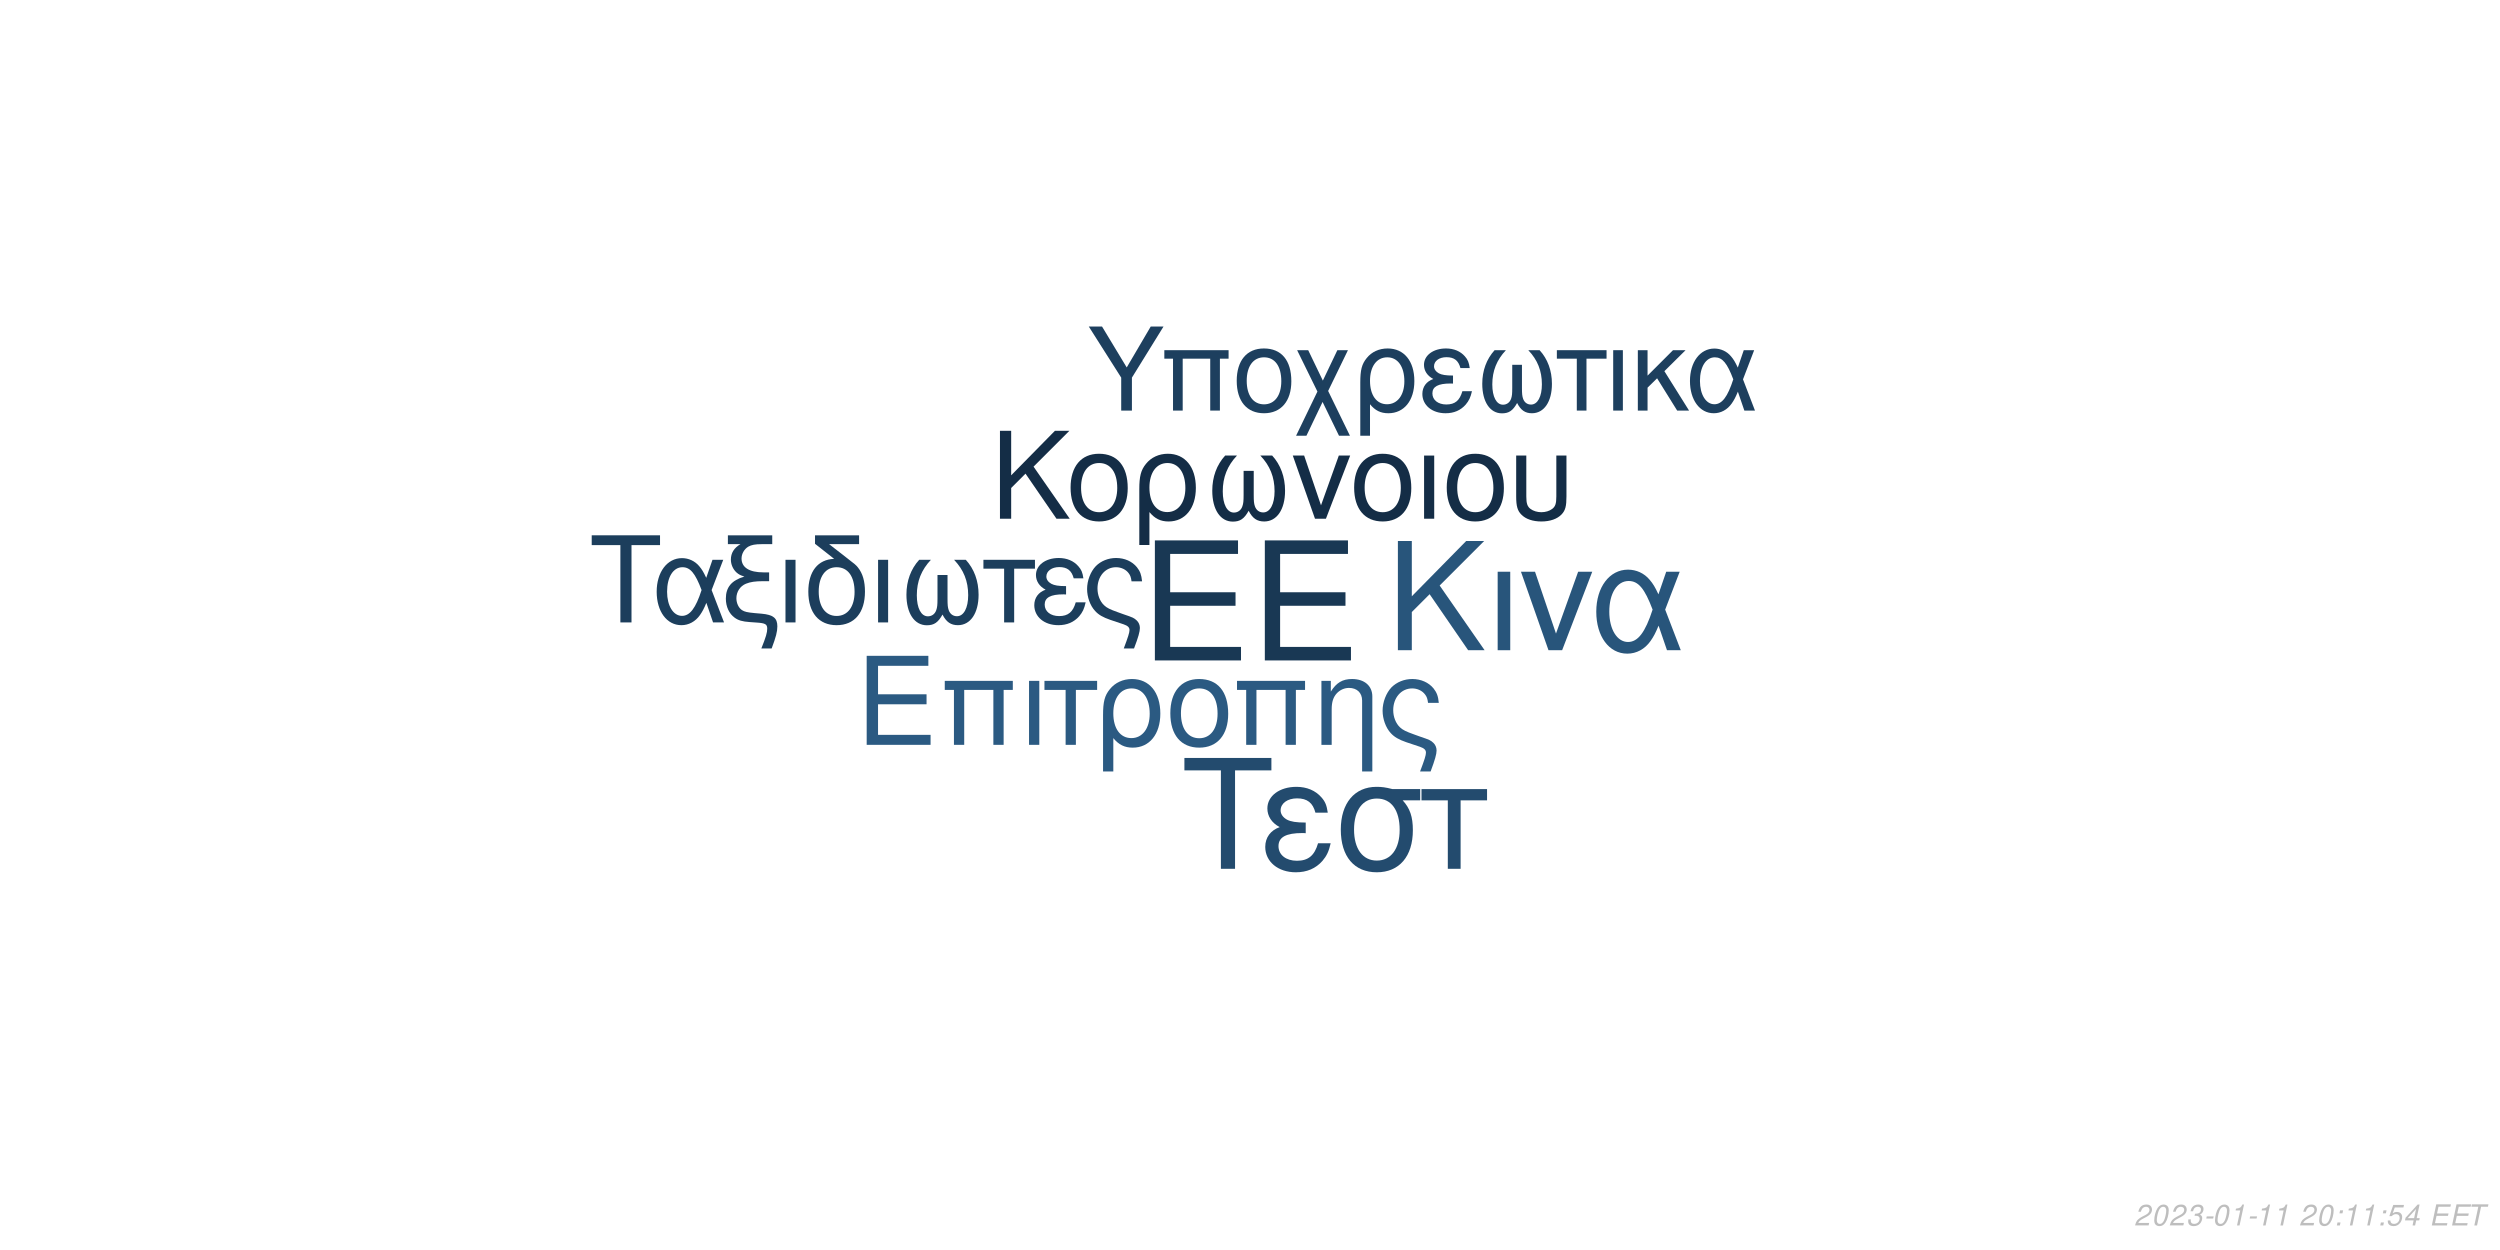
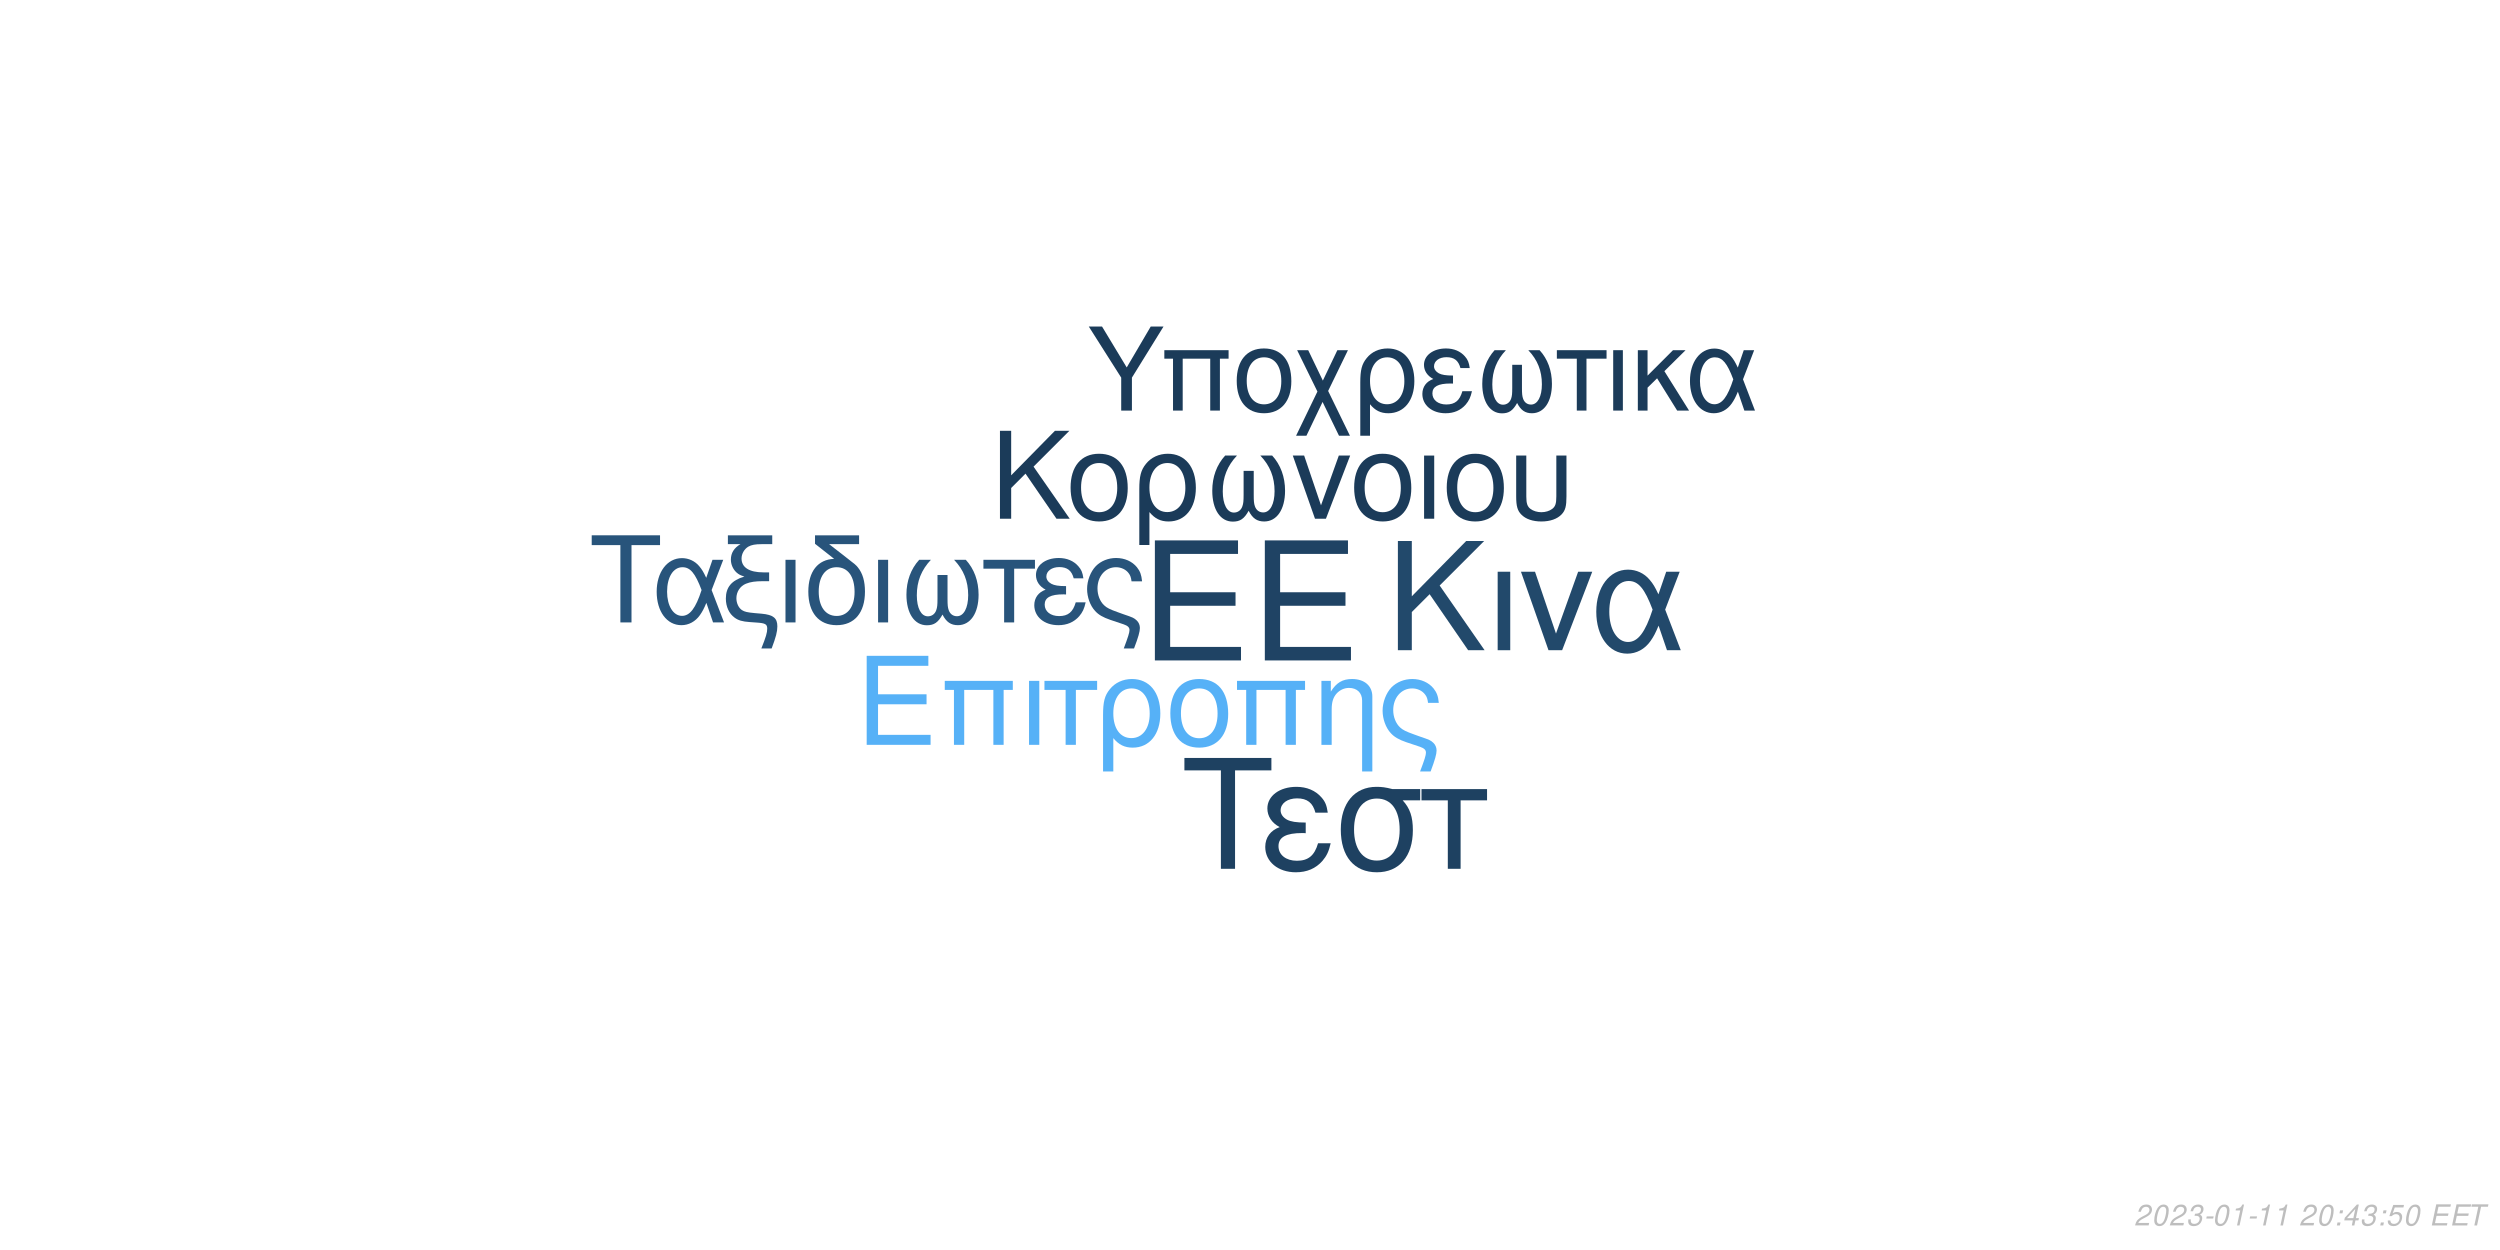
<svg xmlns="http://www.w3.org/2000/svg" xmlns:xlink="http://www.w3.org/1999/xlink" width="864pt" height="432pt" viewBox="0 0 864 432" version="1.1">
  <defs>
    <g>
      <symbol overflow="visible" id="glyph0-0">
        <path style="stroke:none;" d="" />
      </symbol>
      <symbol overflow="visible" id="glyph0-1">
        <path style="stroke:none;" d="M 10.406 -18.891 L 33 -18.891 L 33 -23.562 L 10.406 -23.562 L 10.406 -36.812 L 33.859 -36.812 L 33.859 -41.484 L 5.125 -41.484 L 5.125 0 L 34.891 0 L 34.891 -4.672 L 10.406 -4.672 Z M 10.406 -18.891 " />
      </symbol>
      <symbol overflow="visible" id="glyph1-0">
        <path style="stroke:none;" d="" />
      </symbol>
      <symbol overflow="visible" id="glyph1-1">
        <path style="stroke:none;" d="M 7.719 -14.016 L 24.484 -14.016 L 24.484 -17.469 L 7.719 -17.469 L 7.719 -27.312 L 25.109 -27.312 L 25.109 -30.766 L 3.797 -30.766 L 3.797 0 L 25.875 0 L 25.875 -3.453 L 7.719 -3.453 Z M 7.719 -14.016 " />
      </symbol>
      <symbol overflow="visible" id="glyph1-2">
        <path style="stroke:none;" d="M 26.297 -22.109 L 2.781 -22.109 L 2.781 -18.984 L 5.953 -18.984 L 5.953 0 L 9.5 0 L 9.5 -18.984 L 19.578 -18.984 L 19.578 0 L 23.125 0 L 23.125 -18.984 L 26.297 -18.984 Z M 26.297 -22.109 " />
      </symbol>
      <symbol overflow="visible" id="glyph1-3">
        <path style="stroke:none;" d="M 2.906 0 L 6.453 0 L 6.453 -22.109 L 2.906 -22.109 Z M 2.906 0 " />
      </symbol>
      <symbol overflow="visible" id="glyph1-4">
        <path style="stroke:none;" d="M 6.547 0 L 10.094 0 L 10.094 -18.984 L 17.438 -18.984 L 17.438 -22.109 L -0.766 -22.109 L -0.766 -18.984 L 6.547 -18.984 Z M 6.547 0 " />
      </symbol>
      <symbol overflow="visible" id="glyph1-5">
        <path style="stroke:none;" d="M 2.484 9.203 L 6.031 9.203 L 6.031 -2.328 C 7.891 -0.047 9.922 0.969 12.75 0.969 C 18.531 0.969 22.281 -3.672 22.281 -10.797 C 22.281 -18.141 18.484 -22.75 12.484 -22.75 C 9.375 -22.75 6.625 -21.484 4.812 -19.203 C 3.031 -17.016 2.484 -14.891 2.484 -10.25 Z M 12.359 -19.5 C 16.203 -19.5 18.609 -16.125 18.609 -10.719 C 18.609 -5.656 16.078 -2.328 12.281 -2.328 C 8.438 -2.328 6.031 -5.609 6.031 -10.891 C 6.031 -16.156 8.484 -19.5 12.359 -19.5 Z M 12.359 -19.5 " />
      </symbol>
      <symbol overflow="visible" id="glyph1-6">
        <path style="stroke:none;" d="M 11.688 -22.75 C 5.438 -22.75 1.734 -18.312 1.734 -10.891 C 1.734 -3.422 5.438 0.969 11.734 0.969 C 17.984 0.969 21.734 -3.453 21.734 -10.719 C 21.734 -18.406 18.109 -22.75 11.688 -22.75 Z M 11.734 -19.5 C 15.703 -19.5 18.062 -16.25 18.062 -10.766 C 18.062 -5.531 15.609 -2.281 11.734 -2.281 C 7.812 -2.281 5.406 -5.531 5.406 -10.891 C 5.406 -16.25 7.812 -19.5 11.734 -19.5 Z M 11.734 -19.5 " />
      </symbol>
      <symbol overflow="visible" id="glyph1-7">
        <path style="stroke:none;" d="M 2.953 -22.109 L 2.953 0 L 6.5 0 L 6.5 -12.203 C 6.5 -14.859 7.047 -16.5 8.312 -17.859 C 9.453 -19.031 10.938 -19.672 12.484 -19.672 C 15.234 -19.672 17.016 -17.984 17.016 -15.312 L 17.016 9.203 L 20.547 9.203 L 20.547 -16.719 C 20.547 -20.391 17.812 -22.75 13.547 -22.75 C 10.25 -22.75 8.141 -21.484 6.203 -18.406 L 6.203 -22.109 Z M 2.953 -22.109 " />
      </symbol>
      <symbol overflow="visible" id="glyph1-8">
        <path style="stroke:none;" d="M 17.688 9.203 C 19.203 5.188 19.75 3.203 19.75 1.938 C 19.75 0.922 19.328 -0.047 18.656 -0.672 C 17.641 -1.609 17.469 -1.688 13.891 -2.906 L 11.984 -3.594 C 9.156 -4.594 8.062 -5.156 7.125 -6.031 C 5.656 -7.391 4.766 -9.672 4.766 -11.984 C 4.766 -16.297 7.547 -19.5 11.312 -19.5 C 13.125 -19.5 14.812 -18.703 15.781 -17.391 C 16.375 -16.625 16.625 -15.906 16.797 -14.516 L 20.516 -14.516 C 20.297 -16.844 19.828 -18.062 18.703 -19.5 C 17.016 -21.562 14.344 -22.75 11.359 -22.75 C 8.562 -22.75 6 -21.688 4.172 -19.875 C 2.328 -17.938 1.094 -14.766 1.094 -11.812 C 1.094 -8.953 2.188 -5.906 3.922 -4.047 C 5.156 -2.703 6.672 -1.812 9.25 -0.922 L 14.016 0.672 C 15.484 1.188 16.078 1.766 16.078 2.703 C 16.078 3.594 15.578 5.188 14.047 9.203 Z M 17.688 9.203 " />
      </symbol>
      <symbol overflow="visible" id="glyph2-0">
        <path style="stroke:none;" d="" />
      </symbol>
      <symbol overflow="visible" id="glyph2-1">
        <path style="stroke:none;" d="M 8.906 -13.203 L 15.062 -19.359 L 28.375 0 L 34.062 0 L 18.531 -22.359 L 33.906 -37.734 L 27.688 -37.734 L 8.906 -18.641 L 8.906 -37.734 L 4.094 -37.734 L 4.094 0 L 8.906 0 Z M 8.906 -13.203 " />
      </symbol>
      <symbol overflow="visible" id="glyph2-2">
        <path style="stroke:none;" d="M 3.578 0 L 7.922 0 L 7.922 -27.125 L 3.578 -27.125 Z M 3.578 0 " />
      </symbol>
      <symbol overflow="visible" id="glyph2-3">
        <path style="stroke:none;" d="M 14.859 0 L 25.266 -27.125 L 20.391 -27.125 L 12.734 -5.75 L 5.484 -27.125 L 0.625 -27.125 L 10.141 0 Z M 14.859 0 " />
      </symbol>
      <symbol overflow="visible" id="glyph2-4">
        <path style="stroke:none;" d="M 30.484 -27.125 L 25.828 -27.125 L 23.141 -19.312 C 21.953 -21.844 21.281 -22.984 20.078 -24.375 C 18.219 -26.609 15.484 -27.844 12.625 -27.844 C 6.219 -27.844 1.656 -21.797 1.656 -13.297 C 1.656 -4.766 6.062 1.188 12.375 1.188 C 15.531 1.188 18.422 -0.359 20.391 -3.156 C 21.484 -4.703 22.109 -5.906 23.188 -8.484 L 26.094 0 L 30.859 0 L 25.469 -14.031 Z M 21.125 -14.031 C 18.578 -6.156 16.047 -2.844 12.625 -2.844 C 8.859 -2.844 6.156 -7.203 6.156 -13.297 C 6.156 -19.672 8.859 -23.922 12.844 -23.922 C 16.203 -23.922 18.375 -21.328 21.125 -14.031 Z M 21.125 -14.031 " />
      </symbol>
      <symbol overflow="visible" id="glyph3-0">
        <path style="stroke:none;" d="" />
      </symbol>
      <symbol overflow="visible" id="glyph3-1">
        <path style="stroke:none;" d="M 7.172 -10.625 L 12.125 -15.578 L 22.828 0 L 27.406 0 L 14.906 -18 L 27.281 -30.375 L 22.281 -30.375 L 7.172 -15 L 7.172 -30.375 L 3.297 -30.375 L 3.297 0 L 7.172 0 Z M 7.172 -10.625 " />
      </symbol>
      <symbol overflow="visible" id="glyph3-2">
        <path style="stroke:none;" d="M 11.531 -22.453 C 5.375 -22.453 1.703 -18.078 1.703 -10.75 C 1.703 -3.375 5.375 0.953 11.578 0.953 C 17.75 0.953 21.453 -3.422 21.453 -10.578 C 21.453 -18.156 17.875 -22.453 11.531 -22.453 Z M 11.578 -19.25 C 15.5 -19.25 17.828 -16.031 17.828 -10.625 C 17.828 -5.453 15.406 -2.25 11.578 -2.25 C 7.703 -2.25 5.328 -5.453 5.328 -10.75 C 5.328 -16.031 7.703 -19.25 11.578 -19.25 Z M 11.578 -19.25 " />
      </symbol>
      <symbol overflow="visible" id="glyph3-3">
        <path style="stroke:none;" d="M 2.453 9.078 L 5.953 9.078 L 5.953 -2.297 C 7.797 -0.047 9.797 0.953 12.578 0.953 C 18.281 0.953 22 -3.625 22 -10.656 C 22 -17.906 18.25 -22.453 12.328 -22.453 C 9.25 -22.453 6.547 -21.203 4.75 -18.953 C 3 -16.781 2.453 -14.703 2.453 -10.125 Z M 12.203 -19.25 C 16 -19.25 18.375 -15.906 18.375 -10.578 C 18.375 -5.578 15.875 -2.297 12.125 -2.297 C 8.328 -2.297 5.953 -5.547 5.953 -10.75 C 5.953 -15.953 8.375 -19.25 12.203 -19.25 Z M 12.203 -19.25 " />
      </symbol>
      <symbol overflow="visible" id="glyph3-4">
        <path style="stroke:none;" d="M 14.5 -16.531 L 14.5 -8.203 C 14.5 -6.047 14.406 -5.25 14.078 -4.297 C 13.625 -2.922 12.5 -2.125 11.156 -2.125 C 8.797 -2.125 7.297 -4.953 7.297 -9.453 C 7.297 -14.328 8.875 -18.281 12.203 -21.828 L 8.125 -21.828 C 5.203 -18.625 3.672 -14.453 3.672 -9.672 C 3.672 -3.172 6.453 1 10.781 1 C 13.281 1 14.703 0.047 16.25 -2.75 C 17.578 -0.125 19.156 0.953 21.625 0.953 C 26 0.953 28.828 -3.203 28.828 -9.672 C 28.828 -14.453 27.281 -18.656 24.375 -21.828 L 20.281 -21.828 C 23.625 -18.328 25.203 -14.375 25.203 -9.5 C 25.203 -5.047 23.656 -2.172 21.281 -2.172 C 19.906 -2.172 18.875 -2.953 18.406 -4.297 C 18.078 -5.25 18 -6.078 18 -8.203 L 18 -16.531 Z M 14.5 -16.531 " />
      </symbol>
      <symbol overflow="visible" id="glyph3-5">
        <path style="stroke:none;" d="M 11.953 0 L 20.328 -21.828 L 16.406 -21.828 L 10.25 -4.625 L 4.422 -21.828 L 0.5 -21.828 L 8.172 0 Z M 11.953 0 " />
      </symbol>
      <symbol overflow="visible" id="glyph3-6">
        <path style="stroke:none;" d="M 2.875 0 L 6.375 0 L 6.375 -21.828 L 2.875 -21.828 Z M 2.875 0 " />
      </symbol>
      <symbol overflow="visible" id="glyph3-7">
        <path style="stroke:none;" d="M 2.703 -21.828 L 2.703 -7.703 C 2.703 -4.297 3.172 -2.75 4.5 -1.422 C 6 0.125 8.453 0.953 11.406 0.953 C 14.453 0.953 16.906 0.078 18.406 -1.5 C 19.703 -2.875 20.078 -4.328 20.078 -7.703 L 20.078 -21.828 L 16.578 -21.828 L 16.578 -7.703 C 16.578 -5.25 16.25 -4.203 15.125 -3.375 C 14.203 -2.672 12.828 -2.25 11.406 -2.25 C 10 -2.25 8.625 -2.672 7.672 -3.375 C 6.578 -4.172 6.203 -5.25 6.203 -7.703 L 6.203 -21.828 Z M 2.703 -21.828 " />
      </symbol>
      <symbol overflow="visible" id="glyph4-0">
        <path style="stroke:none;" d="" />
      </symbol>
      <symbol overflow="visible" id="glyph4-1">
        <path style="stroke:none;" d="M 14.625 -26.719 L 24.484 -26.719 L 24.484 -30.109 L 0.875 -30.109 L 0.875 -26.719 L 10.781 -26.719 L 10.781 0 L 14.625 0 Z M 14.625 -26.719 " />
      </symbol>
      <symbol overflow="visible" id="glyph4-2">
        <path style="stroke:none;" d="M 24.328 -21.641 L 20.609 -21.641 L 18.453 -15.406 C 17.516 -17.422 16.969 -18.328 16.016 -19.453 C 14.531 -21.234 12.344 -22.219 10.078 -22.219 C 4.953 -22.219 1.328 -17.391 1.328 -10.609 C 1.328 -3.797 4.828 0.953 9.875 0.953 C 12.391 0.953 14.703 -0.297 16.266 -2.516 C 17.141 -3.766 17.641 -4.703 18.5 -6.766 L 20.812 0 L 24.609 0 L 20.312 -11.188 Z M 16.844 -11.188 C 14.828 -4.922 12.797 -2.266 10.078 -2.266 C 7.062 -2.266 4.922 -5.734 4.922 -10.609 C 4.922 -15.688 7.062 -19.078 10.234 -19.078 C 12.922 -19.078 14.656 -17.016 16.844 -11.188 Z M 16.844 -11.188 " />
      </symbol>
      <symbol overflow="visible" id="glyph4-3">
        <path style="stroke:none;" d="M 1.938 -27.047 L 6.281 -27.047 C 4.094 -25.766 2.969 -24 2.969 -21.719 C 2.969 -20.078 3.672 -18.422 4.875 -17.297 C 5.656 -16.594 6.281 -16.266 7.641 -15.859 C 3.219 -14.531 1.234 -12.188 1.234 -8.219 C 1.234 -5.453 2.359 -3.016 4.25 -1.656 C 5.531 -0.703 6.938 -0.297 9.453 -0.125 L 11.859 0.047 C 14.906 0.25 15.531 0.625 15.531 2.188 C 15.531 3.516 15.078 5.078 13.5 9 L 17.062 9 C 18.547 5.031 19.031 3.219 19.031 1.359 C 19.031 -1.484 17.641 -2.641 13.594 -3.016 L 11.234 -3.219 C 8.594 -3.469 7.719 -3.672 6.812 -4.25 C 5.656 -5 4.875 -6.656 4.875 -8.344 C 4.875 -10.578 6.156 -12.547 8.172 -13.375 C 9.703 -14 11.391 -14.25 14.078 -14.25 L 16.188 -14.25 L 16.188 -17.297 L 14.203 -17.297 C 9.328 -17.297 6.656 -19 6.656 -22.094 C 6.656 -23.703 7.594 -25.359 9 -26.188 C 10.078 -26.797 11.391 -27.047 13.594 -27.047 L 17.266 -27.047 L 17.266 -30.109 L 1.938 -30.109 Z M 1.938 -27.047 " />
      </symbol>
      <symbol overflow="visible" id="glyph4-4">
        <path style="stroke:none;" d="M 2.844 0 L 6.312 0 L 6.312 -21.641 L 2.844 -21.641 Z M 2.844 0 " />
      </symbol>
      <symbol overflow="visible" id="glyph4-5">
        <path style="stroke:none;" d="M 10.656 -21.969 C 5.031 -21.766 1.734 -17.594 1.734 -10.656 C 1.734 -3.344 5.375 0.953 11.516 0.953 C 17.672 0.953 21.312 -3.344 21.312 -10.656 C 21.312 -14.203 20.531 -16.938 18.875 -19 C 18.172 -19.859 17.922 -20.078 15.031 -22.297 L 8.922 -27.047 L 19.281 -27.047 L 19.281 -30.109 L 4.047 -30.109 L 4.047 -27.172 Z M 11.516 -19.078 C 15.406 -19.078 17.719 -15.906 17.719 -10.531 C 17.719 -5.406 15.328 -2.234 11.516 -2.234 C 7.688 -2.234 5.328 -5.406 5.328 -10.656 C 5.328 -15.906 7.688 -19.078 11.516 -19.078 Z M 11.516 -19.078 " />
      </symbol>
      <symbol overflow="visible" id="glyph4-6">
        <path style="stroke:none;" d="M 14.375 -16.391 L 14.375 -8.141 C 14.375 -5.984 14.281 -5.203 13.953 -4.25 C 13.5 -2.891 12.391 -2.109 11.062 -2.109 C 8.719 -2.109 7.234 -4.922 7.234 -9.375 C 7.234 -14.203 8.797 -18.125 12.094 -21.641 L 8.047 -21.641 C 5.156 -18.453 3.641 -14.328 3.641 -9.578 C 3.641 -3.141 6.406 0.984 10.703 0.984 C 13.172 0.984 14.578 0.047 16.109 -2.719 C 17.422 -0.125 19 0.953 21.438 0.953 C 25.766 0.953 28.578 -3.188 28.578 -9.578 C 28.578 -14.328 27.047 -18.5 24.156 -21.641 L 20.109 -21.641 C 23.422 -18.172 24.984 -14.25 24.984 -9.422 C 24.984 -5 23.453 -2.141 21.109 -2.141 C 19.734 -2.141 18.703 -2.938 18.25 -4.25 C 17.922 -5.203 17.844 -6.031 17.844 -8.141 L 17.844 -16.391 Z M 14.375 -16.391 " />
      </symbol>
      <symbol overflow="visible" id="glyph4-7">
        <path style="stroke:none;" d="M 6.406 0 L 9.875 0 L 9.875 -18.578 L 17.062 -18.578 L 17.062 -21.641 L -0.75 -21.641 L -0.75 -18.578 L 6.406 -18.578 Z M 6.406 0 " />
      </symbol>
      <symbol overflow="visible" id="glyph4-8">
        <path style="stroke:none;" d="M 11.812 -12.547 C 9.203 -12.547 7.766 -12.797 6.734 -13.344 C 5.609 -13.953 5 -14.859 5 -15.859 C 5 -17.75 6.859 -19.125 9.453 -19.125 C 12.219 -19.125 13.75 -17.922 14.453 -15.234 L 17.797 -15.234 C 17.516 -17.266 17.094 -18.25 16.062 -19.406 C 14.453 -21.266 12.094 -22.266 9.297 -22.266 C 4.703 -22.266 1.406 -19.781 1.406 -16.391 C 1.406 -14.281 2.562 -12.469 4.75 -11.312 C 2.266 -10.453 0.828 -8.5 0.828 -5.953 C 0.828 -1.938 4.297 0.953 9.125 0.953 C 12.141 0.953 14.531 -0.078 16.359 -2.141 C 17.516 -3.516 18.094 -4.703 18.578 -6.938 L 15.156 -6.938 C 14.203 -3.594 12.516 -2.188 9.422 -2.188 C 6.438 -2.188 4.422 -3.797 4.422 -6.156 C 4.422 -8.594 6.438 -9.703 10.938 -9.703 C 11.062 -9.703 11.438 -9.703 11.812 -9.656 Z M 11.812 -12.547 " />
      </symbol>
      <symbol overflow="visible" id="glyph4-9">
        <path style="stroke:none;" d="M 17.297 9 C 18.797 5.078 19.328 3.141 19.328 1.906 C 19.328 0.906 18.906 -0.047 18.25 -0.656 C 17.266 -1.562 17.094 -1.656 13.594 -2.844 L 11.734 -3.516 C 8.969 -4.5 7.891 -5.031 6.984 -5.906 C 5.531 -7.234 4.672 -9.453 4.672 -11.734 C 4.672 -15.938 7.391 -19.078 11.062 -19.078 C 12.844 -19.078 14.5 -18.297 15.438 -17.016 C 16.016 -16.266 16.266 -15.562 16.438 -14.203 L 20.078 -14.203 C 19.859 -16.484 19.406 -17.672 18.297 -19.078 C 16.641 -21.109 14.047 -22.266 11.109 -22.266 C 8.391 -22.266 5.859 -21.234 4.094 -19.453 C 2.266 -17.547 1.078 -14.453 1.078 -11.562 C 1.078 -8.75 2.141 -5.781 3.844 -3.969 C 5.031 -2.641 6.531 -1.781 9.047 -0.906 L 13.703 0.656 C 15.156 1.156 15.734 1.734 15.734 2.641 C 15.734 3.516 15.234 5.078 13.75 9 Z M 17.297 9 " />
      </symbol>
      <symbol overflow="visible" id="glyph5-0">
        <path style="stroke:none;" d="" />
      </symbol>
      <symbol overflow="visible" id="glyph5-1">
        <path style="stroke:none;" d="M 18.609 -34.016 L 31.172 -34.016 L 31.172 -38.312 L 1.109 -38.312 L 1.109 -34.016 L 13.719 -34.016 L 13.719 0 L 18.609 0 Z M 18.609 -34.016 " />
      </symbol>
      <symbol overflow="visible" id="glyph5-2">
        <path style="stroke:none;" d="M 15.031 -15.984 C 11.719 -15.984 9.875 -16.297 8.562 -16.984 C 7.156 -17.766 6.359 -18.922 6.359 -20.188 C 6.359 -22.609 8.719 -24.344 12.031 -24.344 C 15.562 -24.344 17.5 -22.812 18.391 -19.391 L 22.656 -19.391 C 22.281 -21.969 21.766 -23.234 20.453 -24.703 C 18.391 -27.062 15.406 -28.328 11.828 -28.328 C 5.984 -28.328 1.781 -25.172 1.781 -20.875 C 1.781 -18.188 3.266 -15.875 6.047 -14.406 C 2.891 -13.297 1.047 -10.828 1.047 -7.562 C 1.047 -2.469 5.469 1.203 11.609 1.203 C 15.453 1.203 18.5 -0.109 20.812 -2.734 C 22.281 -4.469 23.016 -5.984 23.656 -8.828 L 19.297 -8.828 C 18.078 -4.578 15.922 -2.781 11.984 -2.781 C 8.203 -2.781 5.625 -4.828 5.625 -7.828 C 5.625 -10.938 8.203 -12.359 13.922 -12.359 C 14.094 -12.359 14.562 -12.359 15.031 -12.297 Z M 15.031 -15.984 " />
      </symbol>
      <symbol overflow="visible" id="glyph5-3">
        <path style="stroke:none;" d="M 30.594 -27.547 L 21.031 -27.547 C 18.547 -28.172 17.344 -28.328 15.5 -28.328 C 7.891 -28.328 3.156 -22.656 3.156 -13.562 C 3.156 -4.25 7.781 1.203 15.609 1.203 C 23.391 1.203 28.062 -4.312 28.062 -13.344 C 28.062 -17.969 27.062 -20.922 24.547 -23.656 L 30.594 -23.656 Z M 15.609 -24.281 C 20.609 -24.281 23.5 -20.297 23.5 -13.453 C 23.5 -6.891 20.5 -2.844 15.609 -2.844 C 10.719 -2.844 7.734 -6.891 7.734 -13.562 C 7.734 -20.234 10.719 -24.281 15.609 -24.281 Z M 15.609 -24.281 " />
      </symbol>
      <symbol overflow="visible" id="glyph5-4">
        <path style="stroke:none;" d="M 8.141 0 L 12.562 0 L 12.562 -23.656 L 21.703 -23.656 L 21.703 -27.547 L -0.953 -27.547 L -0.953 -23.656 L 8.141 -23.656 Z M 8.141 0 " />
      </symbol>
      <symbol overflow="visible" id="glyph6-0">
        <path style="stroke:none;" d="" />
      </symbol>
      <symbol overflow="visible" id="glyph6-1">
        <path style="stroke:none;" d="M 15.422 -11.391 L 26.344 -29.047 L 21.922 -29.047 L 13.625 -14.906 L 5.094 -29.047 L 0.516 -29.047 L 11.719 -11.391 L 11.719 0 L 15.422 0 Z M 15.422 -11.391 " />
      </symbol>
      <symbol overflow="visible" id="glyph6-2">
        <path style="stroke:none;" d="M 24.828 -20.875 L 2.625 -20.875 L 2.625 -17.938 L 5.625 -17.938 L 5.625 0 L 8.969 0 L 8.969 -17.938 L 18.484 -17.938 L 18.484 0 L 21.828 0 L 21.828 -17.938 L 24.828 -17.938 Z M 24.828 -20.875 " />
      </symbol>
      <symbol overflow="visible" id="glyph6-3">
        <path style="stroke:none;" d="M 11.031 -21.469 C 5.141 -21.469 1.641 -17.297 1.641 -10.281 C 1.641 -3.234 5.141 0.922 11.078 0.922 C 16.969 0.922 20.516 -3.266 20.516 -10.125 C 20.516 -17.375 17.094 -21.469 11.031 -21.469 Z M 11.078 -18.406 C 14.828 -18.406 17.047 -15.344 17.047 -10.156 C 17.047 -5.219 14.75 -2.156 11.078 -2.156 C 7.375 -2.156 5.094 -5.219 5.094 -10.281 C 5.094 -15.344 7.375 -18.406 11.078 -18.406 Z M 11.078 -18.406 " />
      </symbol>
      <symbol overflow="visible" id="glyph6-4">
        <path style="stroke:none;" d="M 10.406 -10.359 L 5.344 -20.875 L 1.516 -20.875 L 8.531 -6.578 L 1.156 8.688 L 4.734 8.688 L 10.312 -2.984 L 15.984 8.688 L 19.766 8.688 L 12.234 -6.781 L 19.078 -20.875 L 15.422 -20.875 Z M 10.406 -10.359 " />
      </symbol>
      <symbol overflow="visible" id="glyph6-5">
        <path style="stroke:none;" d="M 2.344 8.688 L 5.703 8.688 L 5.703 -2.188 C 7.453 -0.047 9.359 0.922 12.031 0.922 C 17.484 0.922 21.031 -3.469 21.031 -10.203 C 21.031 -17.141 17.453 -21.469 11.797 -21.469 C 8.844 -21.469 6.25 -20.281 4.547 -18.125 C 2.875 -16.062 2.344 -14.062 2.344 -9.688 Z M 11.672 -18.406 C 15.297 -18.406 17.578 -15.219 17.578 -10.125 C 17.578 -5.344 15.188 -2.188 11.594 -2.188 C 7.969 -2.188 5.703 -5.297 5.703 -10.281 C 5.703 -15.266 8.016 -18.406 11.672 -18.406 Z M 11.672 -18.406 " />
      </symbol>
      <symbol overflow="visible" id="glyph6-6">
        <path style="stroke:none;" d="M 11.391 -12.109 C 8.891 -12.109 7.484 -12.359 6.5 -12.875 C 5.422 -13.469 4.828 -14.344 4.828 -15.297 C 4.828 -17.141 6.609 -18.453 9.125 -18.453 C 11.797 -18.453 13.266 -17.297 13.953 -14.703 L 17.172 -14.703 C 16.891 -16.656 16.5 -17.609 15.5 -18.734 C 13.953 -20.516 11.672 -21.469 8.969 -21.469 C 4.547 -21.469 1.359 -19.078 1.359 -15.812 C 1.359 -13.781 2.469 -12.031 4.578 -10.922 C 2.188 -10.078 0.797 -8.203 0.797 -5.734 C 0.797 -1.875 4.141 0.922 8.812 0.922 C 11.719 0.922 14.031 -0.078 15.781 -2.078 C 16.891 -3.391 17.453 -4.547 17.938 -6.688 L 14.625 -6.688 C 13.703 -3.469 12.078 -2.109 9.078 -2.109 C 6.219 -2.109 4.266 -3.672 4.266 -5.938 C 4.266 -8.281 6.219 -9.359 10.562 -9.359 C 10.672 -9.359 11.031 -9.359 11.391 -9.328 Z M 11.391 -12.109 " />
      </symbol>
      <symbol overflow="visible" id="glyph6-7">
        <path style="stroke:none;" d="M 13.859 -15.812 L 13.859 -7.844 C 13.859 -5.781 13.781 -5.016 13.469 -4.109 C 13.031 -2.797 11.953 -2.031 10.672 -2.031 C 8.406 -2.031 6.969 -4.734 6.969 -9.047 C 6.969 -13.703 8.484 -17.484 11.672 -20.875 L 7.766 -20.875 C 4.984 -17.812 3.5 -13.828 3.5 -9.25 C 3.5 -3.031 6.172 0.953 10.312 0.953 C 12.703 0.953 14.062 0.047 15.547 -2.625 C 16.812 -0.125 18.328 0.922 20.672 0.922 C 24.859 0.922 27.578 -3.062 27.578 -9.25 C 27.578 -13.828 26.094 -17.844 23.312 -20.875 L 19.406 -20.875 C 22.594 -17.531 24.109 -13.75 24.109 -9.078 C 24.109 -4.828 22.625 -2.078 20.359 -2.078 C 19.047 -2.078 18.047 -2.828 17.609 -4.109 C 17.297 -5.016 17.219 -5.812 17.219 -7.844 L 17.219 -15.812 Z M 13.859 -15.812 " />
      </symbol>
      <symbol overflow="visible" id="glyph6-8">
        <path style="stroke:none;" d="M 6.172 0 L 9.516 0 L 9.516 -17.938 L 16.453 -17.938 L 16.453 -20.875 L -0.719 -20.875 L -0.719 -17.938 L 6.172 -17.938 Z M 6.172 0 " />
      </symbol>
      <symbol overflow="visible" id="glyph6-9">
        <path style="stroke:none;" d="M 2.75 0 L 6.094 0 L 6.094 -20.875 L 2.75 -20.875 Z M 2.75 0 " />
      </symbol>
      <symbol overflow="visible" id="glyph6-10">
        <path style="stroke:none;" d="M 5.625 -12.078 L 5.625 -20.875 L 2.266 -20.875 L 2.266 0 L 5.625 0 L 5.625 -7.922 L 8.922 -11.156 L 15.859 0 L 19.969 0 L 11.438 -13.625 L 18.766 -20.875 L 14.422 -20.875 Z M 5.625 -12.078 " />
      </symbol>
      <symbol overflow="visible" id="glyph6-11">
        <path style="stroke:none;" d="M 23.469 -20.875 L 19.875 -20.875 L 17.812 -14.859 C 16.891 -16.812 16.375 -17.688 15.453 -18.766 C 14.031 -20.484 11.906 -21.438 9.719 -21.438 C 4.781 -21.438 1.281 -16.781 1.281 -10.234 C 1.281 -3.672 4.656 0.922 9.516 0.922 C 11.953 0.922 14.188 -0.281 15.703 -2.438 C 16.531 -3.625 17.016 -4.547 17.844 -6.531 L 20.078 0 L 23.75 0 L 19.609 -10.797 Z M 16.25 -10.797 C 14.297 -4.734 12.359 -2.188 9.719 -2.188 C 6.812 -2.188 4.734 -5.531 4.734 -10.234 C 4.734 -15.141 6.812 -18.406 9.875 -18.406 C 12.469 -18.406 14.141 -16.422 16.25 -10.797 Z M 16.25 -10.797 " />
      </symbol>
      <symbol overflow="visible" id="glyph7-0">
        <path style="stroke:none;" d="" />
      </symbol>
      <symbol overflow="visible" id="glyph7-1">
        <path style="stroke:none;" d="M 5.234 -0.875 L 1.469 -0.875 C 1.625 -1.359 2.188 -1.875 3.109 -2.344 L 4.234 -2.938 C 5.125 -3.406 5.656 -3.875 5.969 -4.484 C 6.125 -4.797 6.219 -5.156 6.219 -5.484 C 6.219 -6.266 5.781 -6.906 5.109 -7.125 C 4.859 -7.188 4.594 -7.234 4.312 -7.234 C 2.766 -7.234 1.891 -6.453 1.484 -4.734 L 2.375 -4.734 C 2.484 -5.188 2.609 -5.484 2.797 -5.75 C 3.094 -6.203 3.609 -6.453 4.188 -6.453 C 4.891 -6.453 5.344 -6.031 5.344 -5.375 C 5.344 -4.703 4.859 -4.094 4.016 -3.656 L 2.984 -3.125 C 2.125 -2.688 1.453 -2.188 1.062 -1.703 C 0.766 -1.312 0.656 -1.047 0.344 -0.016 L 5.047 -0.016 Z M 5.234 -0.875 " />
      </symbol>
      <symbol overflow="visible" id="glyph7-2">
        <path style="stroke:none;" d="M 4.203 -7.234 C 3.375 -7.234 2.688 -6.812 2.125 -5.984 C 1.484 -5.047 0.984 -3.188 0.984 -1.734 C 0.984 -1.109 1.172 -0.562 1.484 -0.266 C 1.797 0.047 2.281 0.234 2.766 0.234 C 3.625 0.234 4.281 -0.156 4.859 -1.016 C 5.516 -1.953 6 -3.797 6 -5.266 C 6 -6.172 5.688 -6.766 5.047 -7.062 C 4.781 -7.188 4.516 -7.234 4.203 -7.234 Z M 4.094 -6.453 C 4.547 -6.453 4.875 -6.234 5.016 -5.797 C 5.094 -5.594 5.125 -5.406 5.125 -5.156 C 5.125 -4.375 4.906 -3.203 4.562 -2.234 C 4.312 -1.484 3.938 -0.953 3.5 -0.688 C 3.312 -0.594 3.125 -0.547 2.875 -0.547 C 2.438 -0.547 2.109 -0.781 1.969 -1.203 C 1.906 -1.406 1.875 -1.594 1.875 -1.828 C 1.875 -2.656 2.078 -3.75 2.422 -4.766 C 2.688 -5.547 3.031 -6.047 3.484 -6.312 C 3.656 -6.406 3.859 -6.453 4.094 -6.453 Z M 4.094 -6.453 " />
      </symbol>
      <symbol overflow="visible" id="glyph7-3">
        <path style="stroke:none;" d="M 2.922 -3.312 C 3.125 -3.344 3.234 -3.344 3.375 -3.344 C 4.125 -3.344 4.594 -3.062 4.672 -2.547 C 4.688 -2.516 4.688 -2.453 4.688 -2.406 C 4.688 -1.312 3.906 -0.547 2.781 -0.547 C 2.109 -0.547 1.688 -0.875 1.609 -1.438 C 1.594 -1.484 1.594 -1.516 1.594 -1.562 C 1.594 -1.719 1.609 -1.844 1.656 -2.094 L 0.766 -2.094 C 0.734 -1.797 0.719 -1.641 0.719 -1.469 C 0.719 -0.375 1.406 0.234 2.641 0.234 C 3.547 0.234 4.297 -0.078 4.812 -0.656 C 5.266 -1.156 5.562 -1.875 5.562 -2.547 C 5.562 -3.125 5.344 -3.453 4.797 -3.734 C 5.641 -4.234 6.016 -4.844 6.016 -5.734 C 6.016 -6.406 5.625 -6.922 4.984 -7.125 C 4.734 -7.188 4.484 -7.234 4.203 -7.234 C 3.375 -7.234 2.672 -6.938 2.188 -6.375 C 1.891 -6.031 1.703 -5.641 1.516 -4.906 L 2.391 -4.906 C 2.594 -5.766 2.906 -6.188 3.516 -6.375 C 3.688 -6.438 3.875 -6.453 4.078 -6.453 C 4.734 -6.453 5.141 -6.125 5.141 -5.578 C 5.141 -5.188 5.016 -4.797 4.797 -4.547 C 4.516 -4.234 4 -4.062 3.266 -4.062 L 3.078 -4.062 Z M 2.922 -3.312 " />
      </symbol>
      <symbol overflow="visible" id="glyph7-4">
        <path style="stroke:none;" d="M 3.516 -3.125 L 1.125 -3.125 L 0.969 -2.406 L 3.359 -2.406 Z M 3.516 -3.125 " />
      </symbol>
      <symbol overflow="visible" id="glyph7-5">
        <path style="stroke:none;" d="M 3.703 -5.188 L 2.594 0 L 3.469 0 L 5.016 -7.234 L 4.438 -7.234 C 3.906 -6.156 3.688 -6.016 2.234 -5.812 L 2.109 -5.188 Z M 3.703 -5.188 " />
      </symbol>
      <symbol overflow="visible" id="glyph7-6">
        <path style="stroke:none;" d="" />
      </symbol>
      <symbol overflow="visible" id="glyph7-7">
        <path style="stroke:none;" d="M 2.359 -1.031 L 1.312 -1.031 L 1.094 0 L 2.141 0 Z M 3.266 -5.234 L 2.219 -5.234 L 2 -4.203 L 3.047 -4.203 Z M 3.266 -5.234 " />
      </symbol>
      <symbol overflow="visible" id="glyph7-8">
+         <path style="stroke:none;" d="M 3.625 -1.75 L 3.266 0 L 4.141 0 L 4.516 -1.75 L 5.562 -1.75 L 5.734 -2.531 L 4.688 -2.531 L 5.688 -7.234 L 5.016 -7.234 L 0.844 -2.672 L 0.641 -1.75 Z M 3.797 -2.531 L 1.594 -2.531 L 4.469 -5.703 Z M 3.797 -2.531 " />
+       </symbol>
+       <symbol overflow="visible" id="glyph7-9">
        <path style="stroke:none;" d="M 6.297 -7.094 L 2.594 -7.094 L 1.234 -3.234 L 2.047 -3.234 C 2.656 -3.766 2.938 -3.906 3.531 -3.906 C 3.984 -3.906 4.375 -3.734 4.562 -3.469 C 4.703 -3.266 4.797 -2.984 4.797 -2.688 C 4.797 -1.438 3.969 -0.547 2.828 -0.547 C 2.031 -0.547 1.609 -0.938 1.578 -1.734 L 0.703 -1.734 L 0.703 -1.516 C 0.703 -1.141 0.766 -0.844 0.891 -0.625 C 1.094 -0.266 1.484 0.016 1.969 0.141 C 2.203 0.203 2.453 0.234 2.703 0.234 C 3.656 0.234 4.391 -0.156 4.984 -0.922 C 5.422 -1.5 5.672 -2.234 5.672 -2.953 C 5.672 -3.688 5.297 -4.266 4.688 -4.516 C 4.406 -4.625 4.125 -4.672 3.812 -4.672 C 3.328 -4.672 2.906 -4.547 2.406 -4.234 L 3.109 -6.219 L 6.109 -6.219 Z M 6.297 -7.094 " />
-       </symbol>
-       <symbol overflow="visible" id="glyph7-9">
-         <path style="stroke:none;" d="M 3.625 -1.75 L 3.266 0 L 4.141 0 L 4.516 -1.75 L 5.562 -1.75 L 5.734 -2.531 L 4.688 -2.531 L 5.688 -7.234 L 5.016 -7.234 L 0.844 -2.672 L 0.641 -1.75 Z M 3.797 -2.531 L 1.594 -2.531 L 4.469 -5.703 Z M 3.797 -2.531 " />
      </symbol>
      <symbol overflow="visible" id="glyph7-10">
        <path style="stroke:none;" d="M 2.547 -3.312 L 6.5 -3.312 L 6.688 -4.141 L 2.719 -4.141 L 3.219 -6.469 L 7.344 -6.469 L 7.516 -7.297 L 2.453 -7.297 L 0.906 0 L 6.125 0 L 6.297 -0.812 L 2.016 -0.812 Z M 2.547 -3.312 " />
      </symbol>
      <symbol overflow="visible" id="glyph7-11">
        <path style="stroke:none;" d="M 4.938 -6.469 L 7.312 -6.469 L 7.484 -7.297 L 1.75 -7.297 L 1.578 -6.469 L 3.984 -6.469 L 2.609 0 L 3.547 0 Z M 4.938 -6.469 " />
      </symbol>
    </g>
  </defs>
  <g id="surface1">
    <rect x="0" y="0" width="864" height="432" style="fill:rgb(100%,100%,100%);fill-opacity:1;stroke:none;" />
-     <g style="fill:rgb(9.804%,21.961%,32.941%);fill-opacity:1;">
+     <g style="fill:rgb(12.157%,26.275%,39.216%);fill-opacity:1;">
      <use xlink:href="#glyph0-1" x="394" y="228.246" />
      <use xlink:href="#glyph0-1" x="432" y="228.246" />
    </g>
-     <g style="fill:rgb(16.863%,35.294%,50.98%);fill-opacity:1;">
+     <g style="fill:rgb(33.725%,69.412%,96.863%);fill-opacity:1;">
      <use xlink:href="#glyph1-1" x="295.73" y="257.417" />
      <use xlink:href="#glyph1-2" x="323.73" y="257.417" />
      <use xlink:href="#glyph1-3" x="352.73" y="257.417" />
      <use xlink:href="#glyph1-4" x="361.73" y="257.417" />
      <use xlink:href="#glyph1-5" x="378.73" y="257.417" />
      <use xlink:href="#glyph1-6" x="402.73" y="257.417" />
      <use xlink:href="#glyph1-2" x="424.73" y="257.417" />
      <use xlink:href="#glyph1-7" x="453.73" y="257.417" />
      <use xlink:href="#glyph1-8" x="476.73" y="257.417" />
    </g>
-     <g style="fill:rgb(15.686%,33.333%,48.235%);fill-opacity:1;">
+     <g style="fill:rgb(13.333%,28.627%,41.961%);fill-opacity:1;">
      <use xlink:href="#glyph2-1" x="479.016" y="224.714" />
      <use xlink:href="#glyph2-2" x="514.016" y="224.714" />
      <use xlink:href="#glyph2-3" x="525.016" y="224.714" />
      <use xlink:href="#glyph2-4" x="550.016" y="224.714" />
    </g>
-     <g style="fill:rgb(7.843%,17.647%,27.451%);fill-opacity:1;">
+     <g style="fill:rgb(10.588%,23.137%,34.902%);fill-opacity:1;">
      <use xlink:href="#glyph3-1" x="342.289" y="179.27" />
      <use xlink:href="#glyph3-2" x="368.289" y="179.27" />
      <use xlink:href="#glyph3-3" x="391.289" y="179.27" />
      <use xlink:href="#glyph3-4" x="415.289" y="179.27" />
      <use xlink:href="#glyph3-5" x="446.289" y="179.27" />
      <use xlink:href="#glyph3-2" x="466.289" y="179.27" />
      <use xlink:href="#glyph3-6" x="489.289" y="179.27" />
      <use xlink:href="#glyph3-2" x="498.289" y="179.27" />
      <use xlink:href="#glyph3-7" x="521.289" y="179.27" />
    </g>
-     <g style="fill:rgb(10.98%,24.314%,36.078%);fill-opacity:1;">
+     <g style="fill:rgb(15.686%,32.941%,48.235%);fill-opacity:1;">
      <use xlink:href="#glyph4-1" x="203.621" y="215.109" />
      <use xlink:href="#glyph4-2" x="225.621" y="215.109" />
      <use xlink:href="#glyph4-3" x="249.621" y="215.109" />
      <use xlink:href="#glyph4-4" x="268.621" y="215.109" />
      <use xlink:href="#glyph4-5" x="277.621" y="215.109" />
      <use xlink:href="#glyph4-4" x="300.621" y="215.109" />
      <use xlink:href="#glyph4-6" x="309.621" y="215.109" />
      <use xlink:href="#glyph4-7" x="340.621" y="215.109" />
      <use xlink:href="#glyph4-8" x="356.621" y="215.109" />
      <use xlink:href="#glyph4-9" x="374.621" y="215.109" />
    </g>
-     <g style="fill:rgb(13.725%,29.412%,43.137%);fill-opacity:1;">
+     <g style="fill:rgb(11.765%,25.49%,38.039%);fill-opacity:1;">
      <use xlink:href="#glyph5-1" x="408.223" y="300.259" />
      <use xlink:href="#glyph5-2" x="436.223" y="300.259" />
      <use xlink:href="#glyph5-3" x="460.223" y="300.259" />
      <use xlink:href="#glyph5-4" x="492.223" y="300.259" />
    </g>
-     <g style="fill:rgb(11.373%,24.706%,36.863%);fill-opacity:1;">
+     <g style="fill:rgb(10.588%,23.137%,34.902%);fill-opacity:1;">
      <use xlink:href="#glyph6-1" x="375.77" y="141.897" />
      <use xlink:href="#glyph6-2" x="399.77" y="141.897" />
      <use xlink:href="#glyph6-3" x="425.77" y="141.897" />
      <use xlink:href="#glyph6-4" x="446.77" y="141.897" />
      <use xlink:href="#glyph6-5" x="467.77" y="141.897" />
      <use xlink:href="#glyph6-6" x="490.77" y="141.897" />
      <use xlink:href="#glyph6-7" x="508.77" y="141.897" />
      <use xlink:href="#glyph6-8" x="538.77" y="141.897" />
      <use xlink:href="#glyph6-9" x="554.77" y="141.897" />
      <use xlink:href="#glyph6-10" x="563.77" y="141.897" />
      <use xlink:href="#glyph6-11" x="582.77" y="141.897" />
    </g>
    <g style="fill:rgb(74.51%,74.51%,74.51%);fill-opacity:1;">
      <use xlink:href="#glyph7-1" x="737.52" y="423.52" />
      <use xlink:href="#glyph7-2" x="743.52" y="423.52" />
      <use xlink:href="#glyph7-1" x="749.52" y="423.52" />
      <use xlink:href="#glyph7-3" x="755.52" y="423.52" />
      <use xlink:href="#glyph7-4" x="761.52" y="423.52" />
      <use xlink:href="#glyph7-2" x="764.52" y="423.52" />
      <use xlink:href="#glyph7-5" x="770.52" y="423.52" />
      <use xlink:href="#glyph7-4" x="776.52" y="423.52" />
      <use xlink:href="#glyph7-5" x="779.52" y="423.52" />
      <use xlink:href="#glyph7-5" x="785.52" y="423.52" />
      <use xlink:href="#glyph7-6" x="791.52" y="423.52" />
      <use xlink:href="#glyph7-1" x="794.52" y="423.52" />
      <use xlink:href="#glyph7-2" x="800.52" y="423.52" />
      <use xlink:href="#glyph7-7" x="806.52" y="423.52" />
-       <use xlink:href="#glyph7-5" x="809.52" y="423.52" />
-       <use xlink:href="#glyph7-5" x="815.52" y="423.52" />
+       <use xlink:href="#glyph7-8" x="809.52" y="423.52" />
+       <use xlink:href="#glyph7-3" x="815.52" y="423.52" />
      <use xlink:href="#glyph7-7" x="821.52" y="423.52" />
-       <use xlink:href="#glyph7-8" x="824.52" y="423.52" />
-       <use xlink:href="#glyph7-9" x="830.52" y="423.52" />
+       <use xlink:href="#glyph7-9" x="824.52" y="423.52" />
+       <use xlink:href="#glyph7-2" x="830.52" y="423.52" />
      <use xlink:href="#glyph7-6" x="836.52" y="423.52" />
      <use xlink:href="#glyph7-10" x="839.52" y="423.52" />
      <use xlink:href="#glyph7-10" x="846.52" y="423.52" />
      <use xlink:href="#glyph7-11" x="852.52" y="423.52" />
    </g>
  </g>
</svg>
